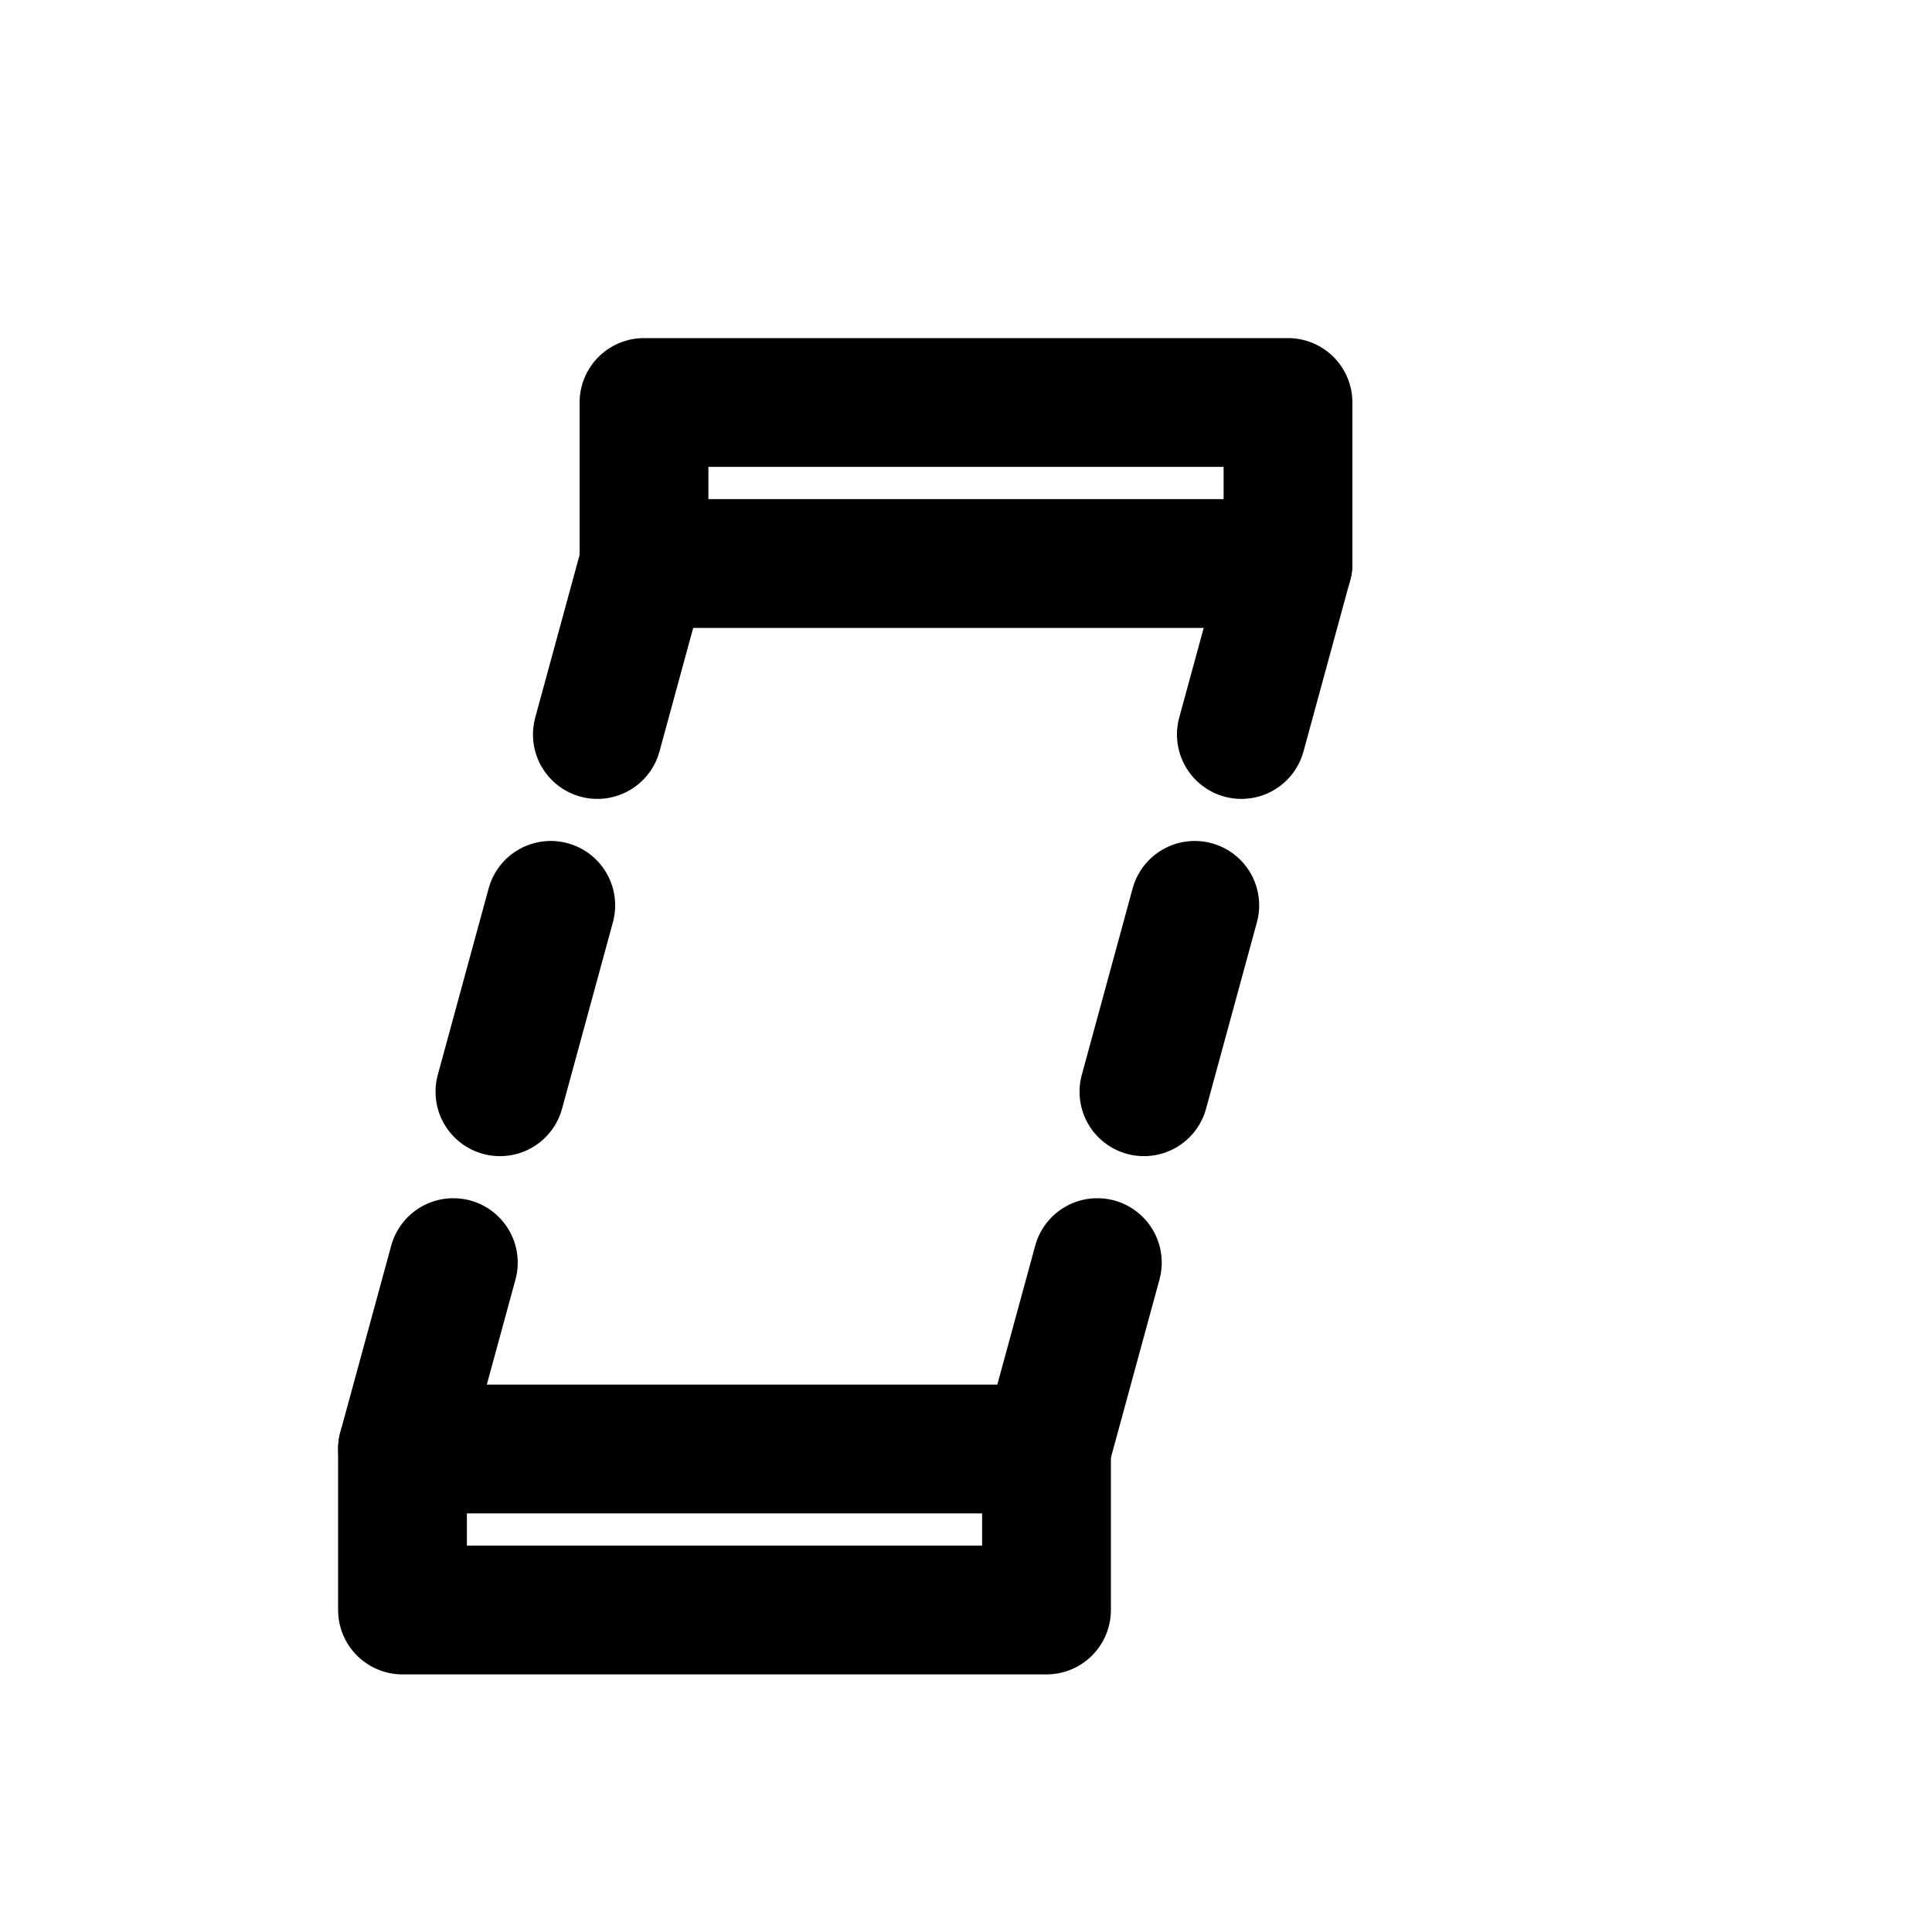
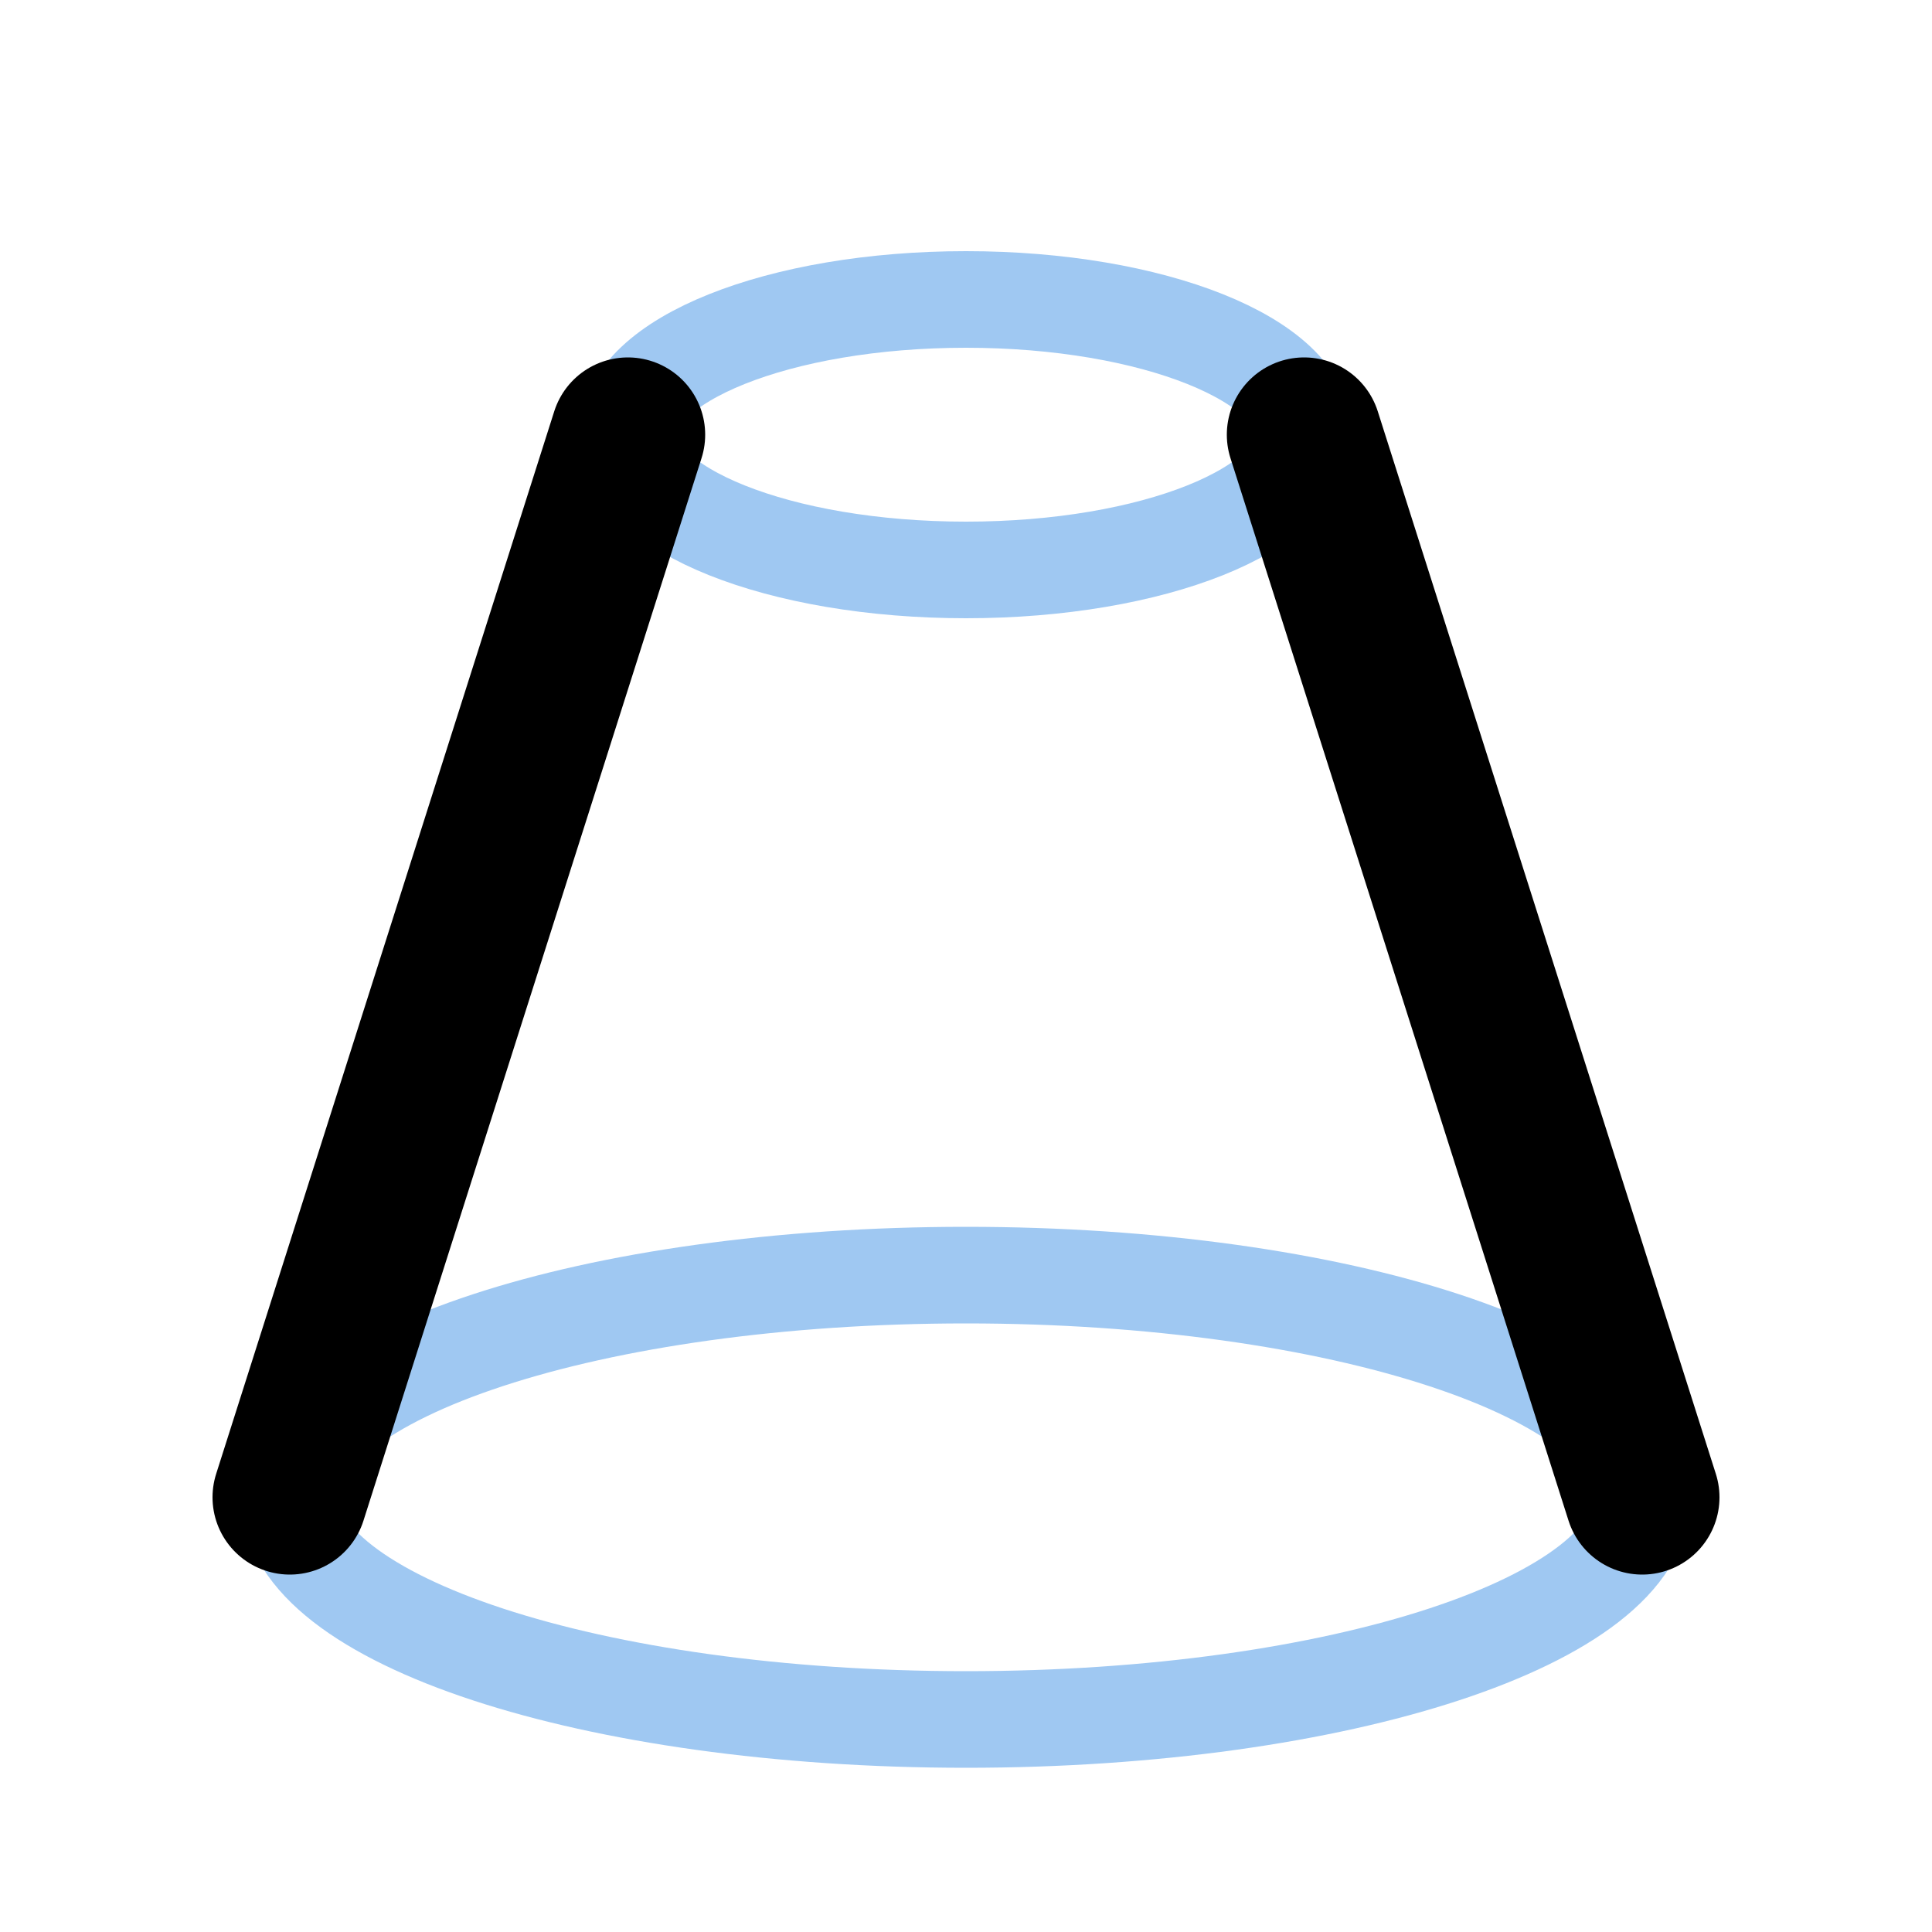
- <svg xmlns="http://www.w3.org/2000/svg" viewBox="0 0 24 24" fill="none" stroke="currentColor" stroke-width="1.6" stroke-linecap="round" stroke-linejoin="round">
-   <path d="M5 18h8v2H5z" />
-   <path d="M8 5h8v2H8z" />
-   <path stroke-dasharray="2.4 2.2" d="M5 18L8 7M13 18L16 7" />
+ <svg xmlns="http://www.w3.org/2000/svg" viewBox="0 0 20 20" fill="none" stroke="currentColor" stroke-width="1.6" stroke-linecap="round" stroke-linejoin="round">
+   <g stroke="#9fc8f2" stroke-width="1">
+     <ellipse cx="10" cy="15.5" rx="7" ry="2.3" />
+     <ellipse cx="10" cy="4.5" rx="3.5" ry="1.4" />
+   </g>
+   <path d="M3 15.5 6.5 4.5M17 15.5 13.5 4.5" />
</svg>
